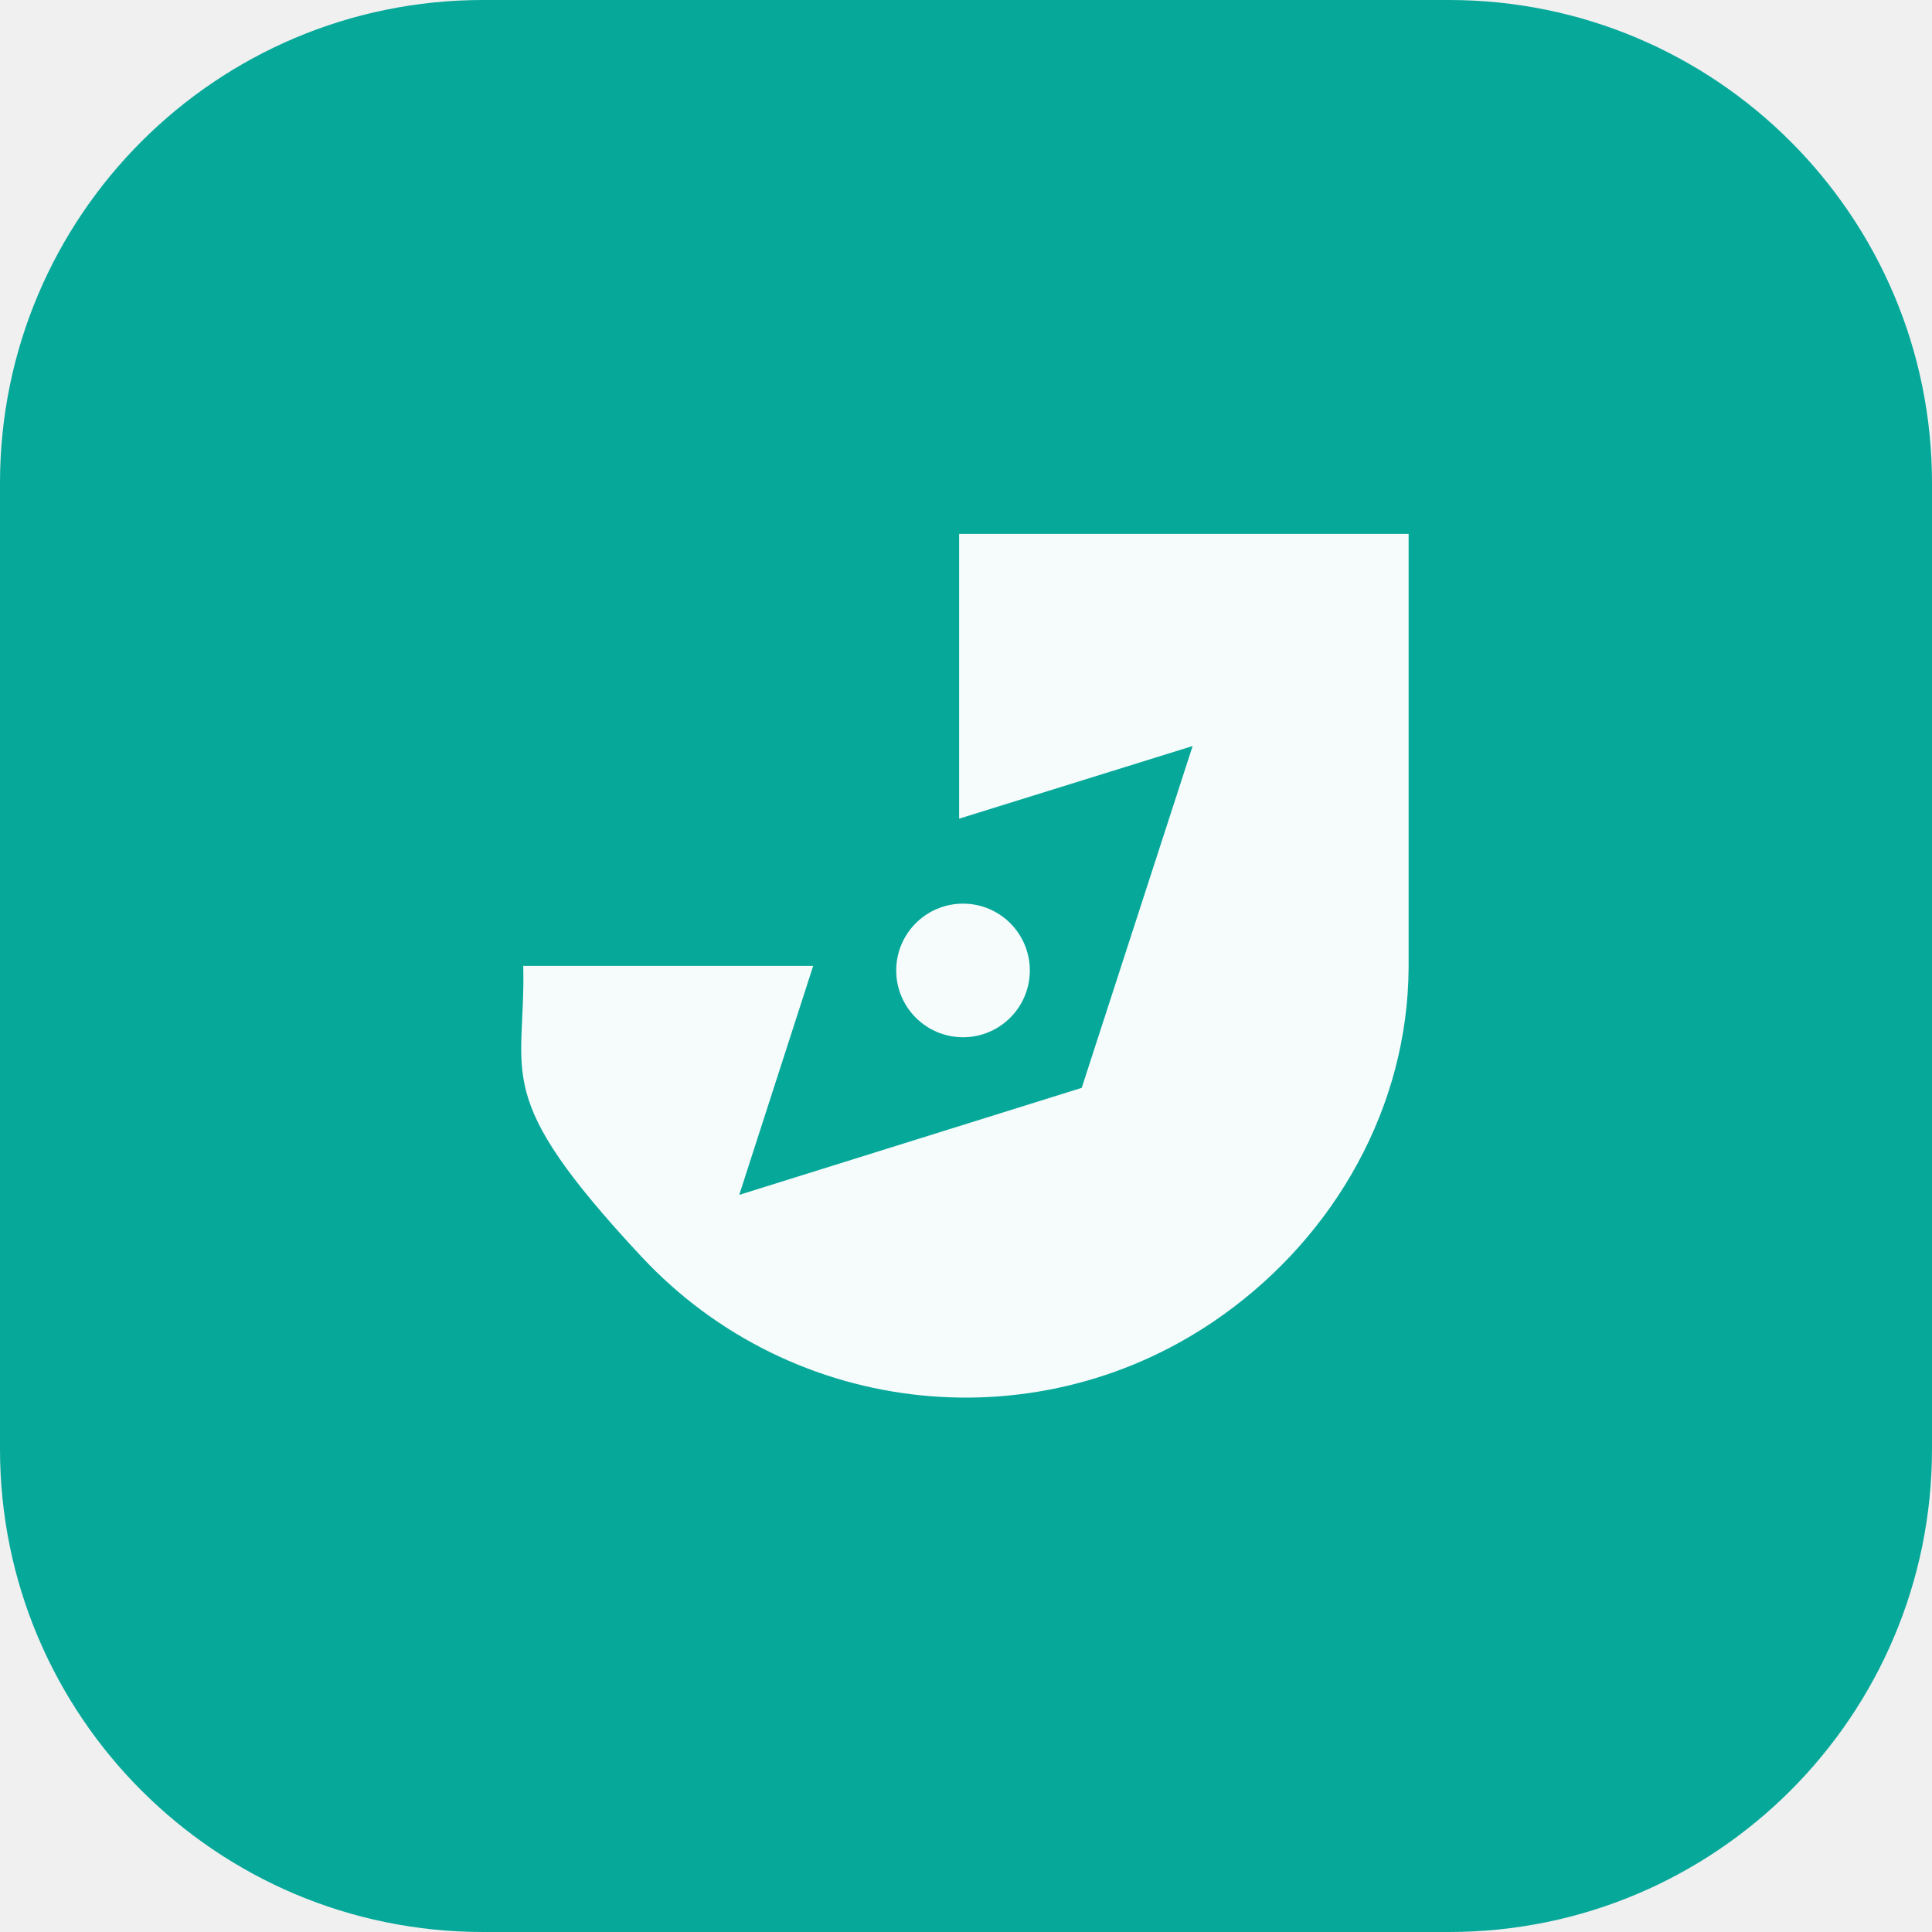
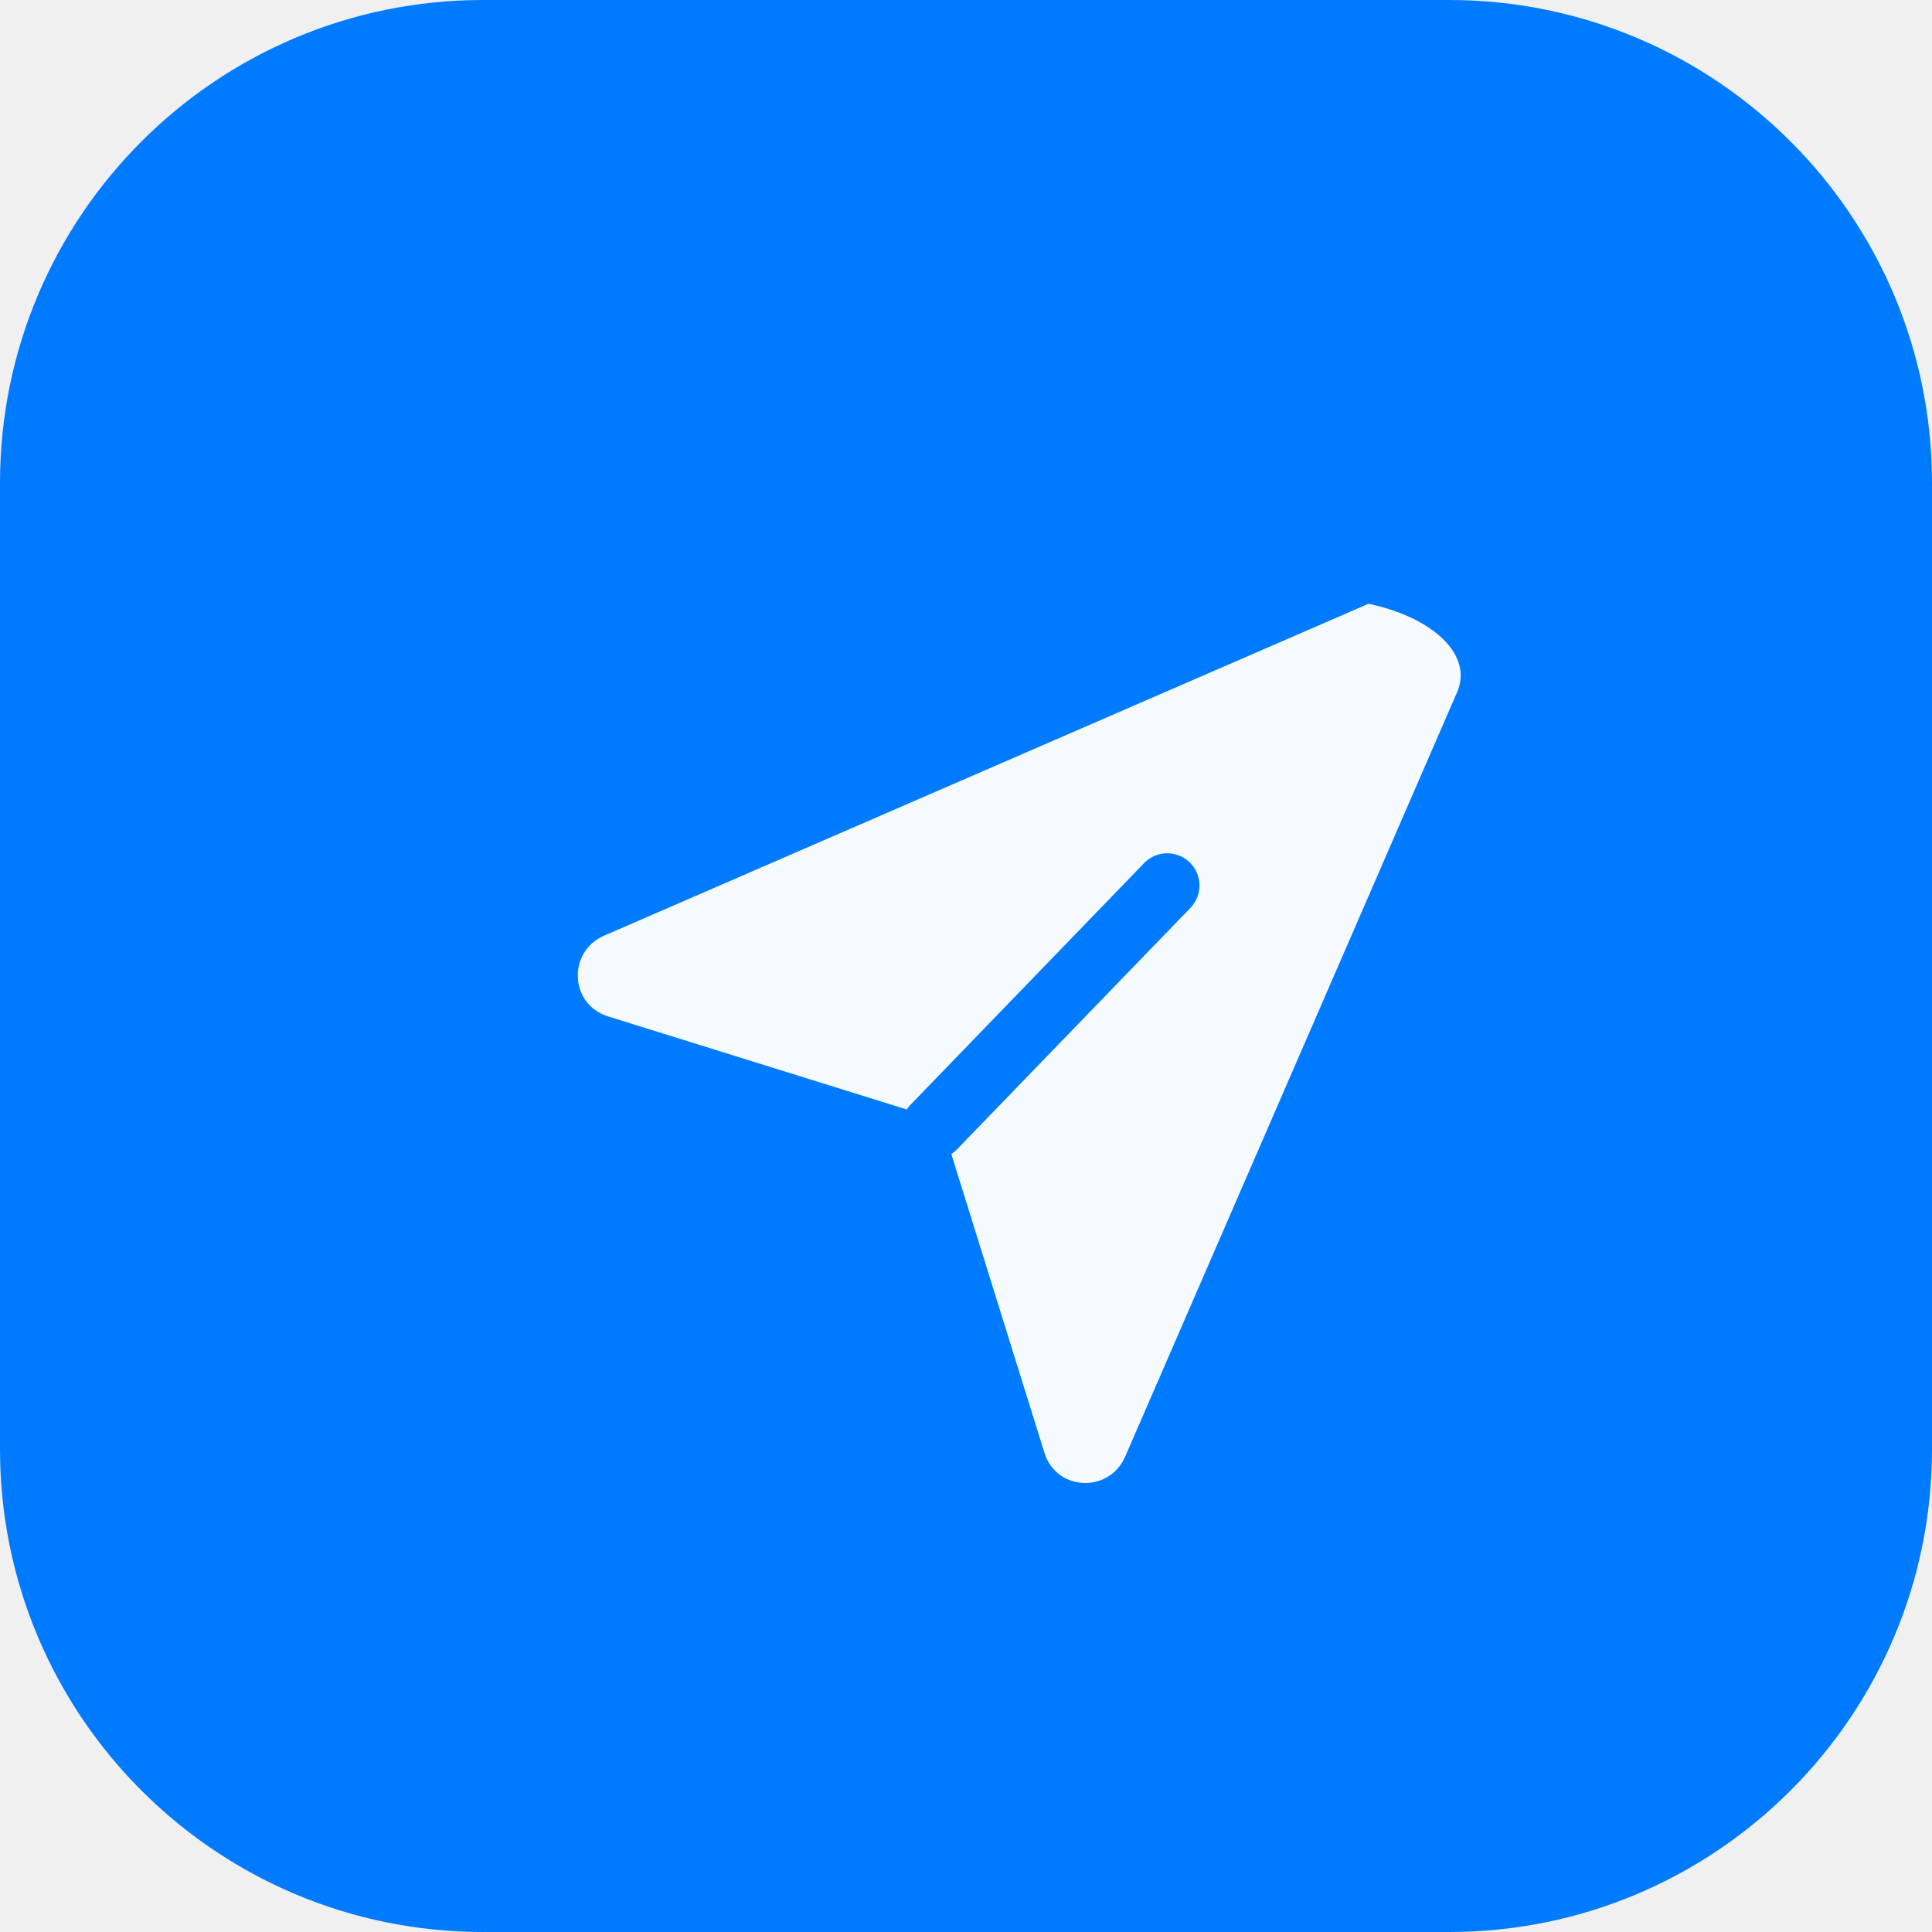
<svg xmlns="http://www.w3.org/2000/svg" width="96" height="96" viewBox="0 0 96 96" fill="none" role="img" aria-label="Jaunt">
-   <rect width="96" height="96" rx="24" fill="#06A89A" />
-   <g transform="translate(26,26.53) scale(0.3223)" fill="white" fill-opacity="0.96">
-     <path d="M0,66.6h44.7s-11.4,35.3-11.4,35.3l52.8-16.5,17.1-52.7-36,11.2V0s69.3,0,69.3,0v66.8c-.1,21.6-11.4,41.3-28.6,53.6-27.9,20-66.3,16.1-89.7-9S.4,83.8,0,66.6Z" />
-     <circle cx="67.8" cy="67.3" r="10.3" />
-   </g>
+   <rect width="96" height="96" rx="24" fill="#007AFF" />
+   <path d="M68 30L30 46.5C28.2 47.3 28.3 49.9 30.2 50.5L45.6 55.3C46.3 55.5 46.9 56.1 47.1 56.8L51.9 72.2C52.5 74.1 55.1 74.2 55.9 72.4L72.4 34.4C73.2 32.6 71.3 30.7 68 30Z" fill="white" fill-opacity="0.96" />
+   <path d="M46.4 56L58 44" stroke="#007AFF" stroke-width="3.2" stroke-linecap="round" />
</svg>
